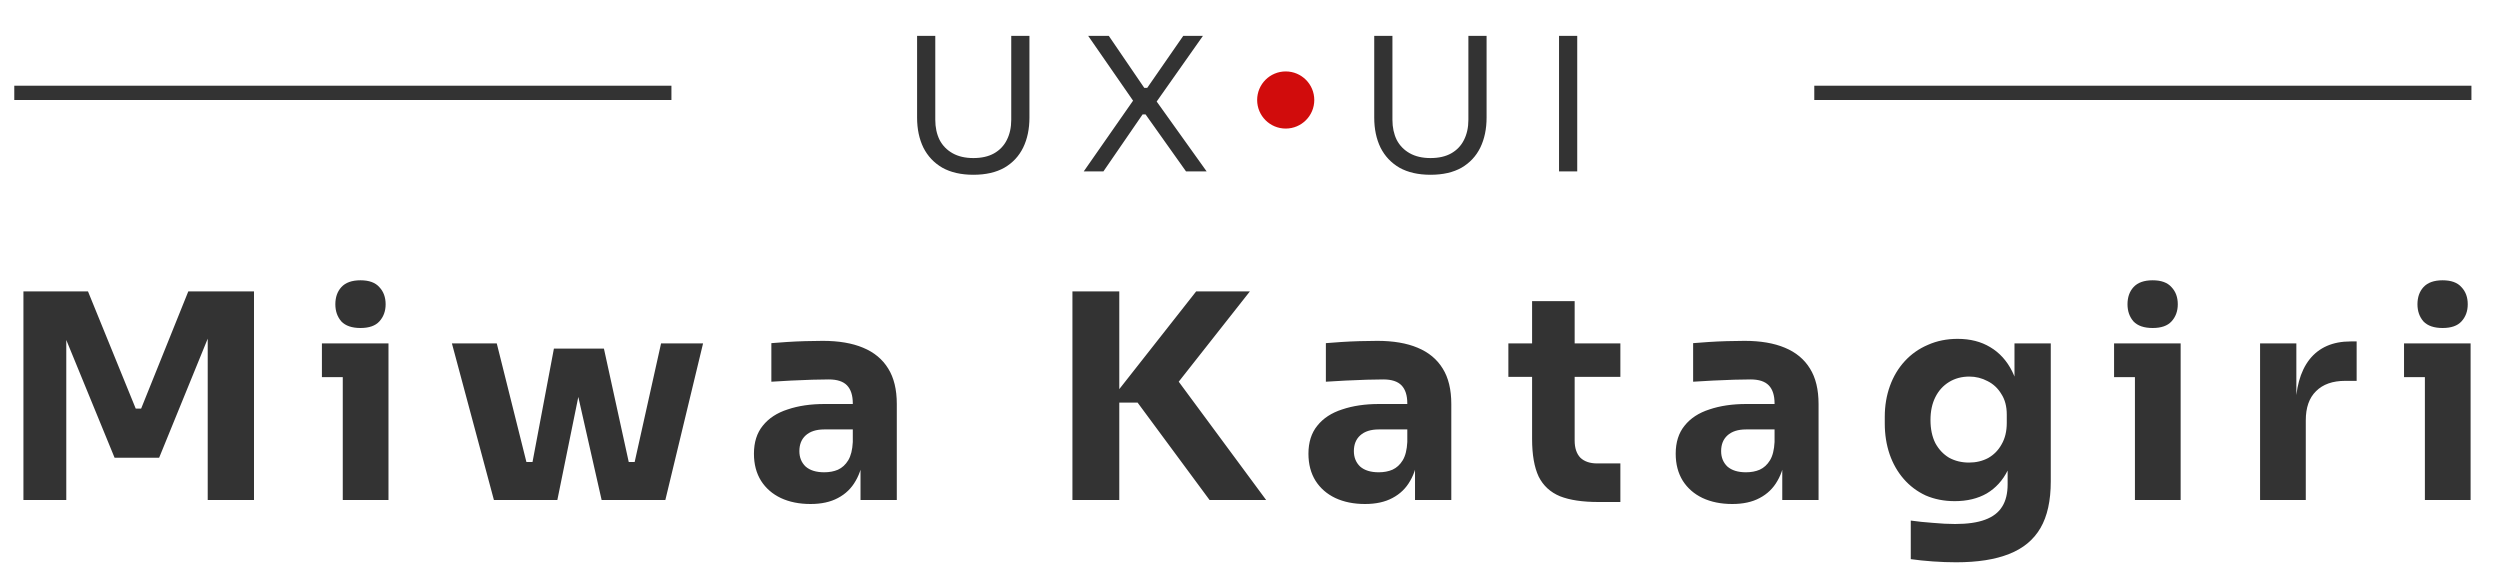
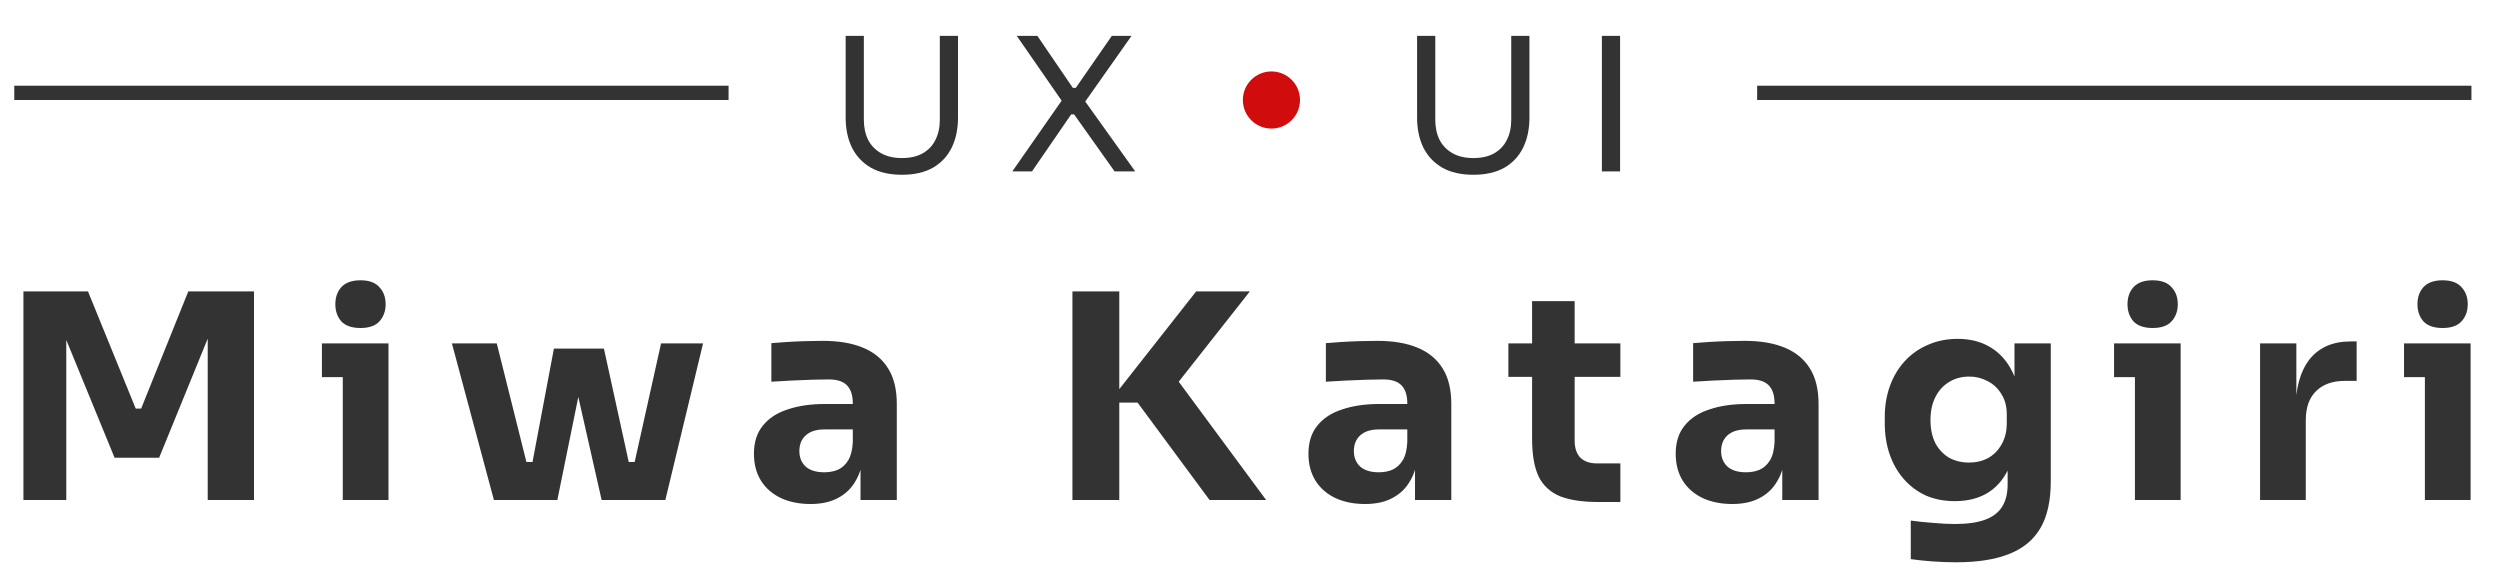
<svg xmlns="http://www.w3.org/2000/svg" width="175" height="41" viewBox="0 0 175 41" fill="none">
  <path d="M1.64 35V20.4H6.16L9.5 28.6H9.88L13.18 20.4H17.78V35H14.54V22.54L15 22.58L11.14 32.04H8.02L4.14 22.58L4.64 22.54V35H1.64ZM23.994 35V24.04H27.194V35H23.994ZM22.534 26.4V24.04H27.194V26.4H22.534ZM25.234 22.96C24.634 22.96 24.187 22.807 23.894 22.5C23.614 22.18 23.474 21.78 23.474 21.3C23.474 20.807 23.614 20.407 23.894 20.1C24.187 19.78 24.634 19.62 25.234 19.62C25.834 19.62 26.274 19.78 26.554 20.1C26.847 20.407 26.994 20.807 26.994 21.3C26.994 21.78 26.847 22.18 26.554 22.5C26.274 22.807 25.834 22.96 25.234 22.96ZM36.774 35L38.774 24.4H42.274L44.594 35H42.114L39.734 24.48H41.154L39.014 35H36.774ZM36.014 35L35.994 32.34H38.194L38.214 35H36.014ZM34.574 35L31.634 24.04H34.774L37.514 35H34.574ZM42.934 35L42.954 32.34H45.154V35H42.934ZM43.834 35L46.274 24.04H49.214L46.574 35H43.834ZM60.236 35V31.76H59.696V28.24C59.696 27.68 59.562 27.26 59.295 26.98C59.029 26.7 58.602 26.56 58.016 26.56C57.722 26.56 57.336 26.567 56.855 26.58C56.376 26.593 55.882 26.613 55.376 26.64C54.869 26.667 54.409 26.693 53.995 26.72V24.02C54.302 23.993 54.662 23.967 55.075 23.94C55.489 23.913 55.916 23.893 56.355 23.88C56.795 23.867 57.209 23.86 57.596 23.86C58.715 23.86 59.656 24.02 60.416 24.34C61.189 24.66 61.776 25.147 62.175 25.8C62.575 26.44 62.776 27.267 62.776 28.28V35H60.236ZM56.736 35.28C55.949 35.28 55.255 35.14 54.656 34.86C54.069 34.58 53.609 34.18 53.276 33.66C52.942 33.127 52.776 32.493 52.776 31.76C52.776 30.96 52.982 30.307 53.395 29.8C53.809 29.28 54.389 28.9 55.136 28.66C55.882 28.407 56.742 28.28 57.715 28.28H60.056V30.06H57.696C57.136 30.06 56.702 30.2 56.395 30.48C56.102 30.747 55.956 31.113 55.956 31.58C55.956 32.02 56.102 32.38 56.395 32.66C56.702 32.927 57.136 33.06 57.696 33.06C58.056 33.06 58.376 33 58.656 32.88C58.949 32.747 59.189 32.527 59.376 32.22C59.562 31.913 59.669 31.487 59.696 30.94L60.456 31.74C60.389 32.5 60.202 33.14 59.895 33.66C59.602 34.18 59.189 34.58 58.656 34.86C58.136 35.14 57.495 35.28 56.736 35.28ZM84.67 35L79.63 28.18H77.61L83.73 20.4H87.49L81.99 27.38L81.95 25.96L88.63 35H84.67ZM75.07 35V20.4H78.35V35H75.07ZM99.051 35V31.76H98.511V28.24C98.511 27.68 98.378 27.26 98.111 26.98C97.844 26.7 97.418 26.56 96.831 26.56C96.538 26.56 96.151 26.567 95.671 26.58C95.191 26.593 94.698 26.613 94.191 26.64C93.684 26.667 93.224 26.693 92.811 26.72V24.02C93.118 23.993 93.478 23.967 93.891 23.94C94.304 23.913 94.731 23.893 95.171 23.88C95.611 23.867 96.024 23.86 96.411 23.86C97.531 23.86 98.471 24.02 99.231 24.34C100.004 24.66 100.591 25.147 100.991 25.8C101.391 26.44 101.591 27.267 101.591 28.28V35H99.051ZM95.551 35.28C94.764 35.28 94.071 35.14 93.471 34.86C92.884 34.58 92.424 34.18 92.091 33.66C91.758 33.127 91.591 32.493 91.591 31.76C91.591 30.96 91.798 30.307 92.211 29.8C92.624 29.28 93.204 28.9 93.951 28.66C94.698 28.407 95.558 28.28 96.531 28.28H98.871V30.06H96.511C95.951 30.06 95.518 30.2 95.211 30.48C94.918 30.747 94.771 31.113 94.771 31.58C94.771 32.02 94.918 32.38 95.211 32.66C95.518 32.927 95.951 33.06 96.511 33.06C96.871 33.06 97.191 33 97.471 32.88C97.764 32.747 98.004 32.527 98.191 32.22C98.378 31.913 98.484 31.487 98.511 30.94L99.271 31.74C99.204 32.5 99.018 33.14 98.711 33.66C98.418 34.18 98.004 34.58 97.471 34.86C96.951 35.14 96.311 35.28 95.551 35.28ZM111.886 35.14C110.779 35.14 109.886 35.007 109.206 34.74C108.526 34.46 108.026 34 107.706 33.36C107.399 32.707 107.246 31.827 107.246 30.72V21.08H110.226V30.84C110.226 31.36 110.359 31.76 110.626 32.04C110.906 32.307 111.299 32.44 111.806 32.44H113.426V35.14H111.886ZM105.586 26.38V24.04H113.426V26.38H105.586ZM124.759 35V31.76H124.219V28.24C124.219 27.68 124.086 27.26 123.819 26.98C123.552 26.7 123.126 26.56 122.539 26.56C122.246 26.56 121.859 26.567 121.379 26.58C120.899 26.593 120.406 26.613 119.899 26.64C119.392 26.667 118.932 26.693 118.519 26.72V24.02C118.826 23.993 119.186 23.967 119.599 23.94C120.012 23.913 120.439 23.893 120.879 23.88C121.319 23.867 121.732 23.86 122.119 23.86C123.239 23.86 124.179 24.02 124.939 24.34C125.712 24.66 126.299 25.147 126.699 25.8C127.099 26.44 127.299 27.267 127.299 28.28V35H124.759ZM121.259 35.28C120.472 35.28 119.779 35.14 119.179 34.86C118.592 34.58 118.132 34.18 117.799 33.66C117.466 33.127 117.299 32.493 117.299 31.76C117.299 30.96 117.506 30.307 117.919 29.8C118.332 29.28 118.912 28.9 119.659 28.66C120.406 28.407 121.266 28.28 122.239 28.28H124.579V30.06H122.219C121.659 30.06 121.226 30.2 120.919 30.48C120.626 30.747 120.479 31.113 120.479 31.58C120.479 32.02 120.626 32.38 120.919 32.66C121.226 32.927 121.659 33.06 122.219 33.06C122.579 33.06 122.899 33 123.179 32.88C123.472 32.747 123.712 32.527 123.899 32.22C124.086 31.913 124.192 31.487 124.219 30.94L124.979 31.74C124.912 32.5 124.726 33.14 124.419 33.66C124.126 34.18 123.712 34.58 123.179 34.86C122.659 35.14 122.019 35.28 121.259 35.28ZM136.934 39.36C136.401 39.36 135.854 39.34 135.294 39.3C134.734 39.26 134.221 39.207 133.754 39.14V36.44C134.221 36.507 134.734 36.56 135.294 36.6C135.867 36.653 136.387 36.68 136.854 36.68C137.721 36.68 138.421 36.58 138.954 36.38C139.501 36.18 139.901 35.873 140.154 35.46C140.407 35.06 140.534 34.54 140.534 33.9V31.72L141.114 30.44C141.087 31.413 140.894 32.247 140.534 32.94C140.187 33.633 139.701 34.167 139.074 34.54C138.447 34.9 137.701 35.08 136.834 35.08C136.087 35.08 135.407 34.947 134.794 34.68C134.194 34.4 133.681 34.013 133.254 33.52C132.827 33.027 132.501 32.453 132.274 31.8C132.047 31.133 131.934 30.413 131.934 29.64V29.18C131.934 28.407 132.054 27.687 132.294 27.02C132.534 26.353 132.881 25.773 133.334 25.28C133.787 24.787 134.327 24.407 134.954 24.14C135.581 23.86 136.274 23.72 137.034 23.72C137.914 23.72 138.674 23.913 139.314 24.3C139.967 24.687 140.481 25.253 140.854 26C141.227 26.747 141.427 27.647 141.454 28.7L141.014 28.82V24.04H143.554V33.7C143.554 35.047 143.314 36.133 142.834 36.96C142.354 37.787 141.621 38.393 140.634 38.78C139.661 39.167 138.427 39.36 136.934 39.36ZM137.834 32.38C138.327 32.38 138.774 32.273 139.174 32.06C139.574 31.833 139.887 31.513 140.114 31.1C140.354 30.687 140.474 30.187 140.474 29.6V29.02C140.474 28.447 140.347 27.967 140.094 27.58C139.854 27.18 139.534 26.88 139.134 26.68C138.734 26.467 138.307 26.36 137.854 26.36C137.321 26.36 136.847 26.487 136.434 26.74C136.021 26.993 135.701 27.347 135.474 27.8C135.247 28.253 135.134 28.787 135.134 29.4C135.134 30.027 135.247 30.567 135.474 31.02C135.714 31.46 136.034 31.8 136.434 32.04C136.847 32.267 137.314 32.38 137.834 32.38ZM149.445 35V24.04H152.645V35H149.445ZM147.985 26.4V24.04H152.645V26.4H147.985ZM150.685 22.96C150.085 22.96 149.638 22.807 149.345 22.5C149.065 22.18 148.925 21.78 148.925 21.3C148.925 20.807 149.065 20.407 149.345 20.1C149.638 19.78 150.085 19.62 150.685 19.62C151.285 19.62 151.725 19.78 152.005 20.1C152.298 20.407 152.445 20.807 152.445 21.3C152.445 21.78 152.298 22.18 152.005 22.5C151.725 22.807 151.285 22.96 150.685 22.96ZM158.205 35V24.04H160.745V28.74H160.685C160.685 27.193 161.011 26 161.665 25.16C162.331 24.32 163.291 23.9 164.545 23.9H164.965V26.66H164.165C163.285 26.66 162.605 26.9 162.125 27.38C161.645 27.847 161.405 28.527 161.405 29.42V35H158.205ZM169.742 35V24.04H172.942V35H169.742ZM168.282 26.4V24.04H172.942V26.4H168.282ZM170.982 22.96C170.382 22.96 169.936 22.807 169.642 22.5C169.362 22.18 169.222 21.78 169.222 21.3C169.222 20.807 169.362 20.407 169.642 20.1C169.936 19.78 170.382 19.62 170.982 19.62C171.582 19.62 172.022 19.78 172.302 20.1C172.596 20.407 172.742 20.807 172.742 21.3C172.742 21.78 172.596 22.18 172.302 22.5C172.022 22.807 171.582 22.96 170.982 22.96Z" fill="#333333" />
-   <line x1="1" y1="6.5" x2="47" y2="6.5" stroke="#333333" />
-   <line x1="127" y1="6.5" x2="173" y2="6.5" stroke="#333333" />
-   <path d="M68.135 12.234C67.277 12.234 66.553 12.069 65.964 11.74C65.383 11.402 64.941 10.934 64.638 10.336C64.343 9.729 64.196 9.027 64.196 8.23V2.51H65.47V8.386C65.47 8.915 65.57 9.383 65.769 9.79C65.977 10.189 66.28 10.501 66.679 10.726C67.078 10.951 67.563 11.064 68.135 11.064C68.707 11.064 69.188 10.956 69.578 10.739C69.977 10.514 70.276 10.202 70.475 9.803C70.683 9.396 70.787 8.923 70.787 8.386V2.51H72.061V8.23C72.061 9.027 71.914 9.729 71.619 10.336C71.324 10.934 70.887 11.402 70.306 11.74C69.725 12.069 69.002 12.234 68.135 12.234ZM75.86 12L79.396 6.93V7.164L76.172 2.51H77.615L80.098 6.15H80.306L82.828 2.51H84.206L80.891 7.216L80.878 6.982L84.466 12H83.023L80.189 8.009H79.981L77.238 12H75.86Z" fill="#333333" />
-   <path d="M100.135 12.234C99.277 12.234 98.553 12.069 97.964 11.74C97.383 11.402 96.941 10.934 96.638 10.336C96.343 9.729 96.196 9.027 96.196 8.23V2.51H97.47V8.386C97.47 8.915 97.57 9.383 97.769 9.79C97.977 10.189 98.28 10.501 98.679 10.726C99.078 10.951 99.563 11.064 100.135 11.064C100.707 11.064 101.188 10.956 101.578 10.739C101.977 10.514 102.276 10.202 102.475 9.803C102.683 9.396 102.787 8.923 102.787 8.386V2.51H104.061V8.23C104.061 9.027 103.914 9.729 103.619 10.336C103.324 10.934 102.887 11.402 102.306 11.74C101.725 12.069 101.002 12.234 100.135 12.234ZM109.132 12V2.51H110.406V12H109.132Z" fill="#333333" />
-   <circle cx="90" cy="7" r="2" fill="#D10C0C" />
+   <line x1="1" y1="6.5" x2="51" y2="6.5" stroke="#333333" />
+   <line x1="123" y1="6.5" x2="173" y2="6.5" stroke="#333333" />
+   <path d="M63.135 12.234C62.277 12.234 61.553 12.069 60.964 11.74C60.383 11.402 59.941 10.934 59.638 10.336C59.343 9.729 59.196 9.027 59.196 8.23V2.51H60.47V8.386C60.47 8.915 60.57 9.383 60.769 9.79C60.977 10.189 61.28 10.501 61.679 10.726C62.078 10.951 62.563 11.064 63.135 11.064C63.707 11.064 64.188 10.956 64.578 10.739C64.977 10.514 65.276 10.202 65.475 9.803C65.683 9.396 65.787 8.923 65.787 8.386V2.51H67.061V8.23C67.061 9.027 66.914 9.729 66.619 10.336C66.324 10.934 65.887 11.402 65.306 11.74C64.725 12.069 64.002 12.234 63.135 12.234ZM70.86 12L74.396 6.93V7.164L71.172 2.51H72.615L75.098 6.15H75.306L77.828 2.51H79.206L75.891 7.216L75.878 6.982L79.466 12H78.023L75.189 8.009H74.981L72.238 12H70.86Z" fill="#333333" />
+   <path d="M103.135 12.234C102.277 12.234 101.553 12.069 100.964 11.74C100.383 11.402 99.941 10.934 99.638 10.336C99.343 9.729 99.196 9.027 99.196 8.23V2.51H100.47V8.386C100.47 8.915 100.57 9.383 100.769 9.79C100.977 10.189 101.28 10.501 101.679 10.726C102.078 10.951 102.563 11.064 103.135 11.064C103.707 11.064 104.188 10.956 104.578 10.739C104.977 10.514 105.276 10.202 105.475 9.803C105.683 9.396 105.787 8.923 105.787 8.386V2.51H107.061V8.23C107.061 9.027 106.914 9.729 106.619 10.336C106.324 10.934 105.887 11.402 105.306 11.74C104.725 12.069 104.002 12.234 103.135 12.234ZM112.132 12V2.51H113.406V12H112.132Z" fill="#333333" />
+   <circle cx="89" cy="7" r="2" fill="#D10C0C" />
</svg>
